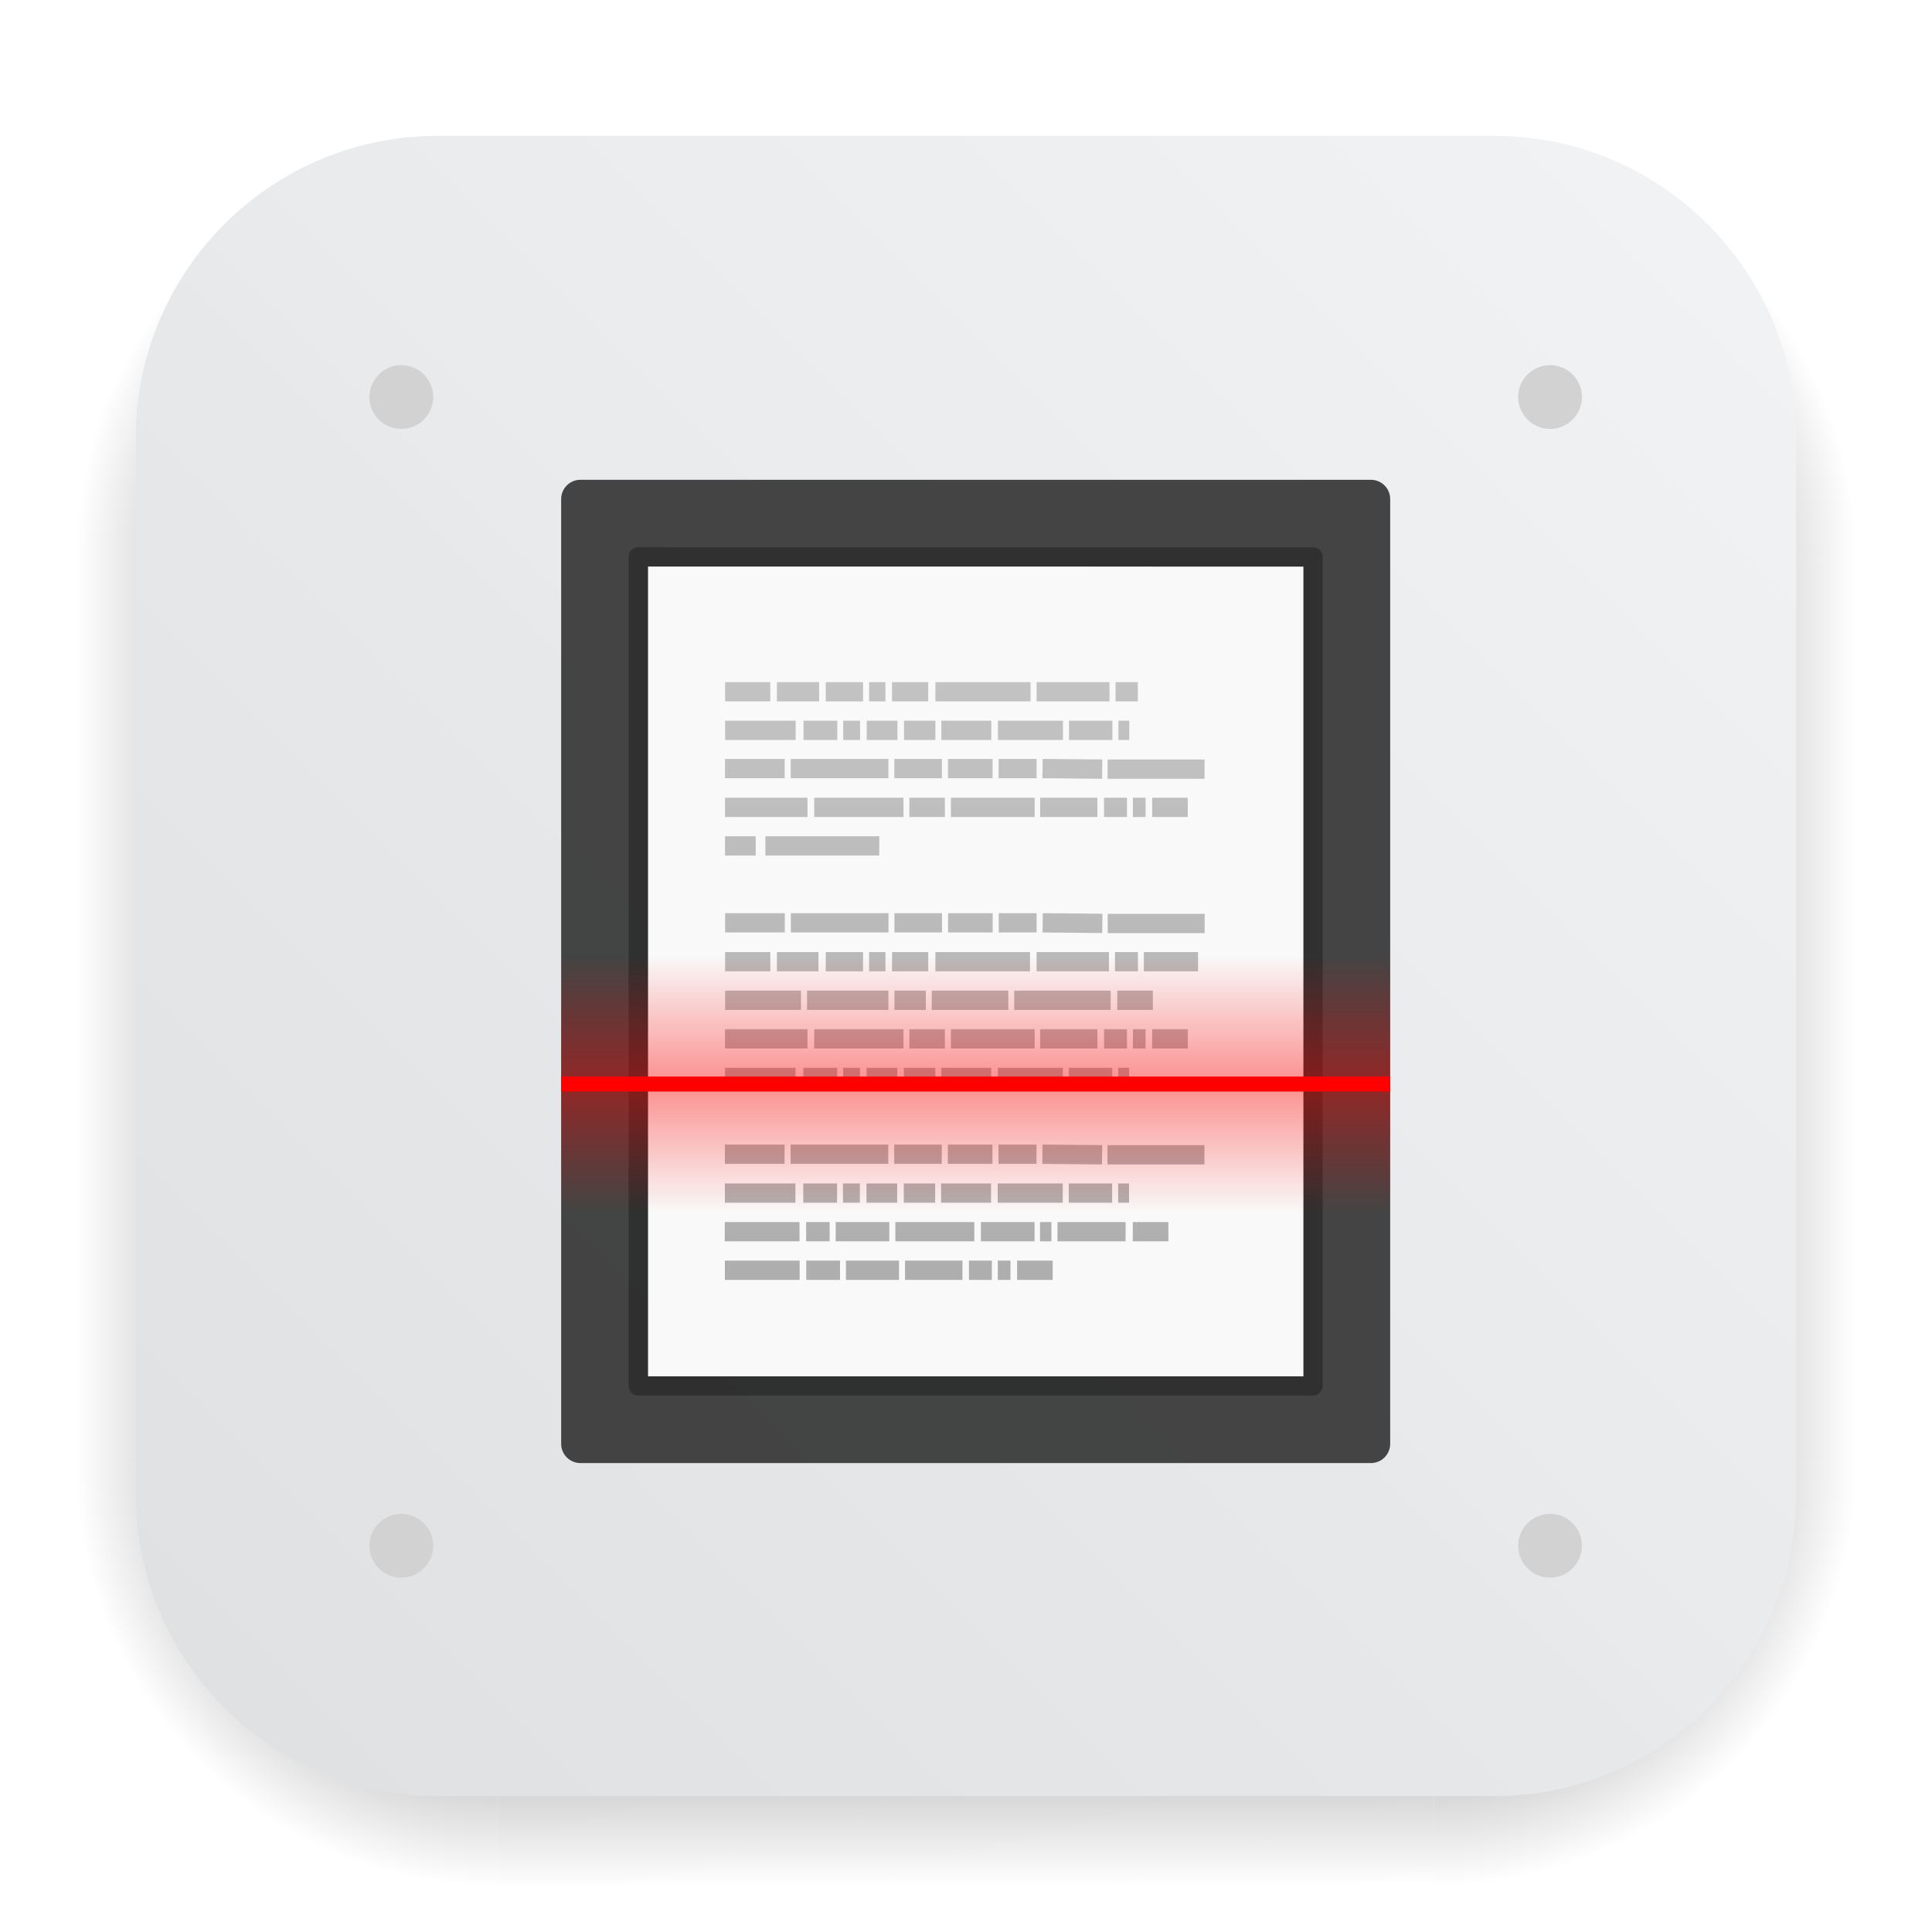
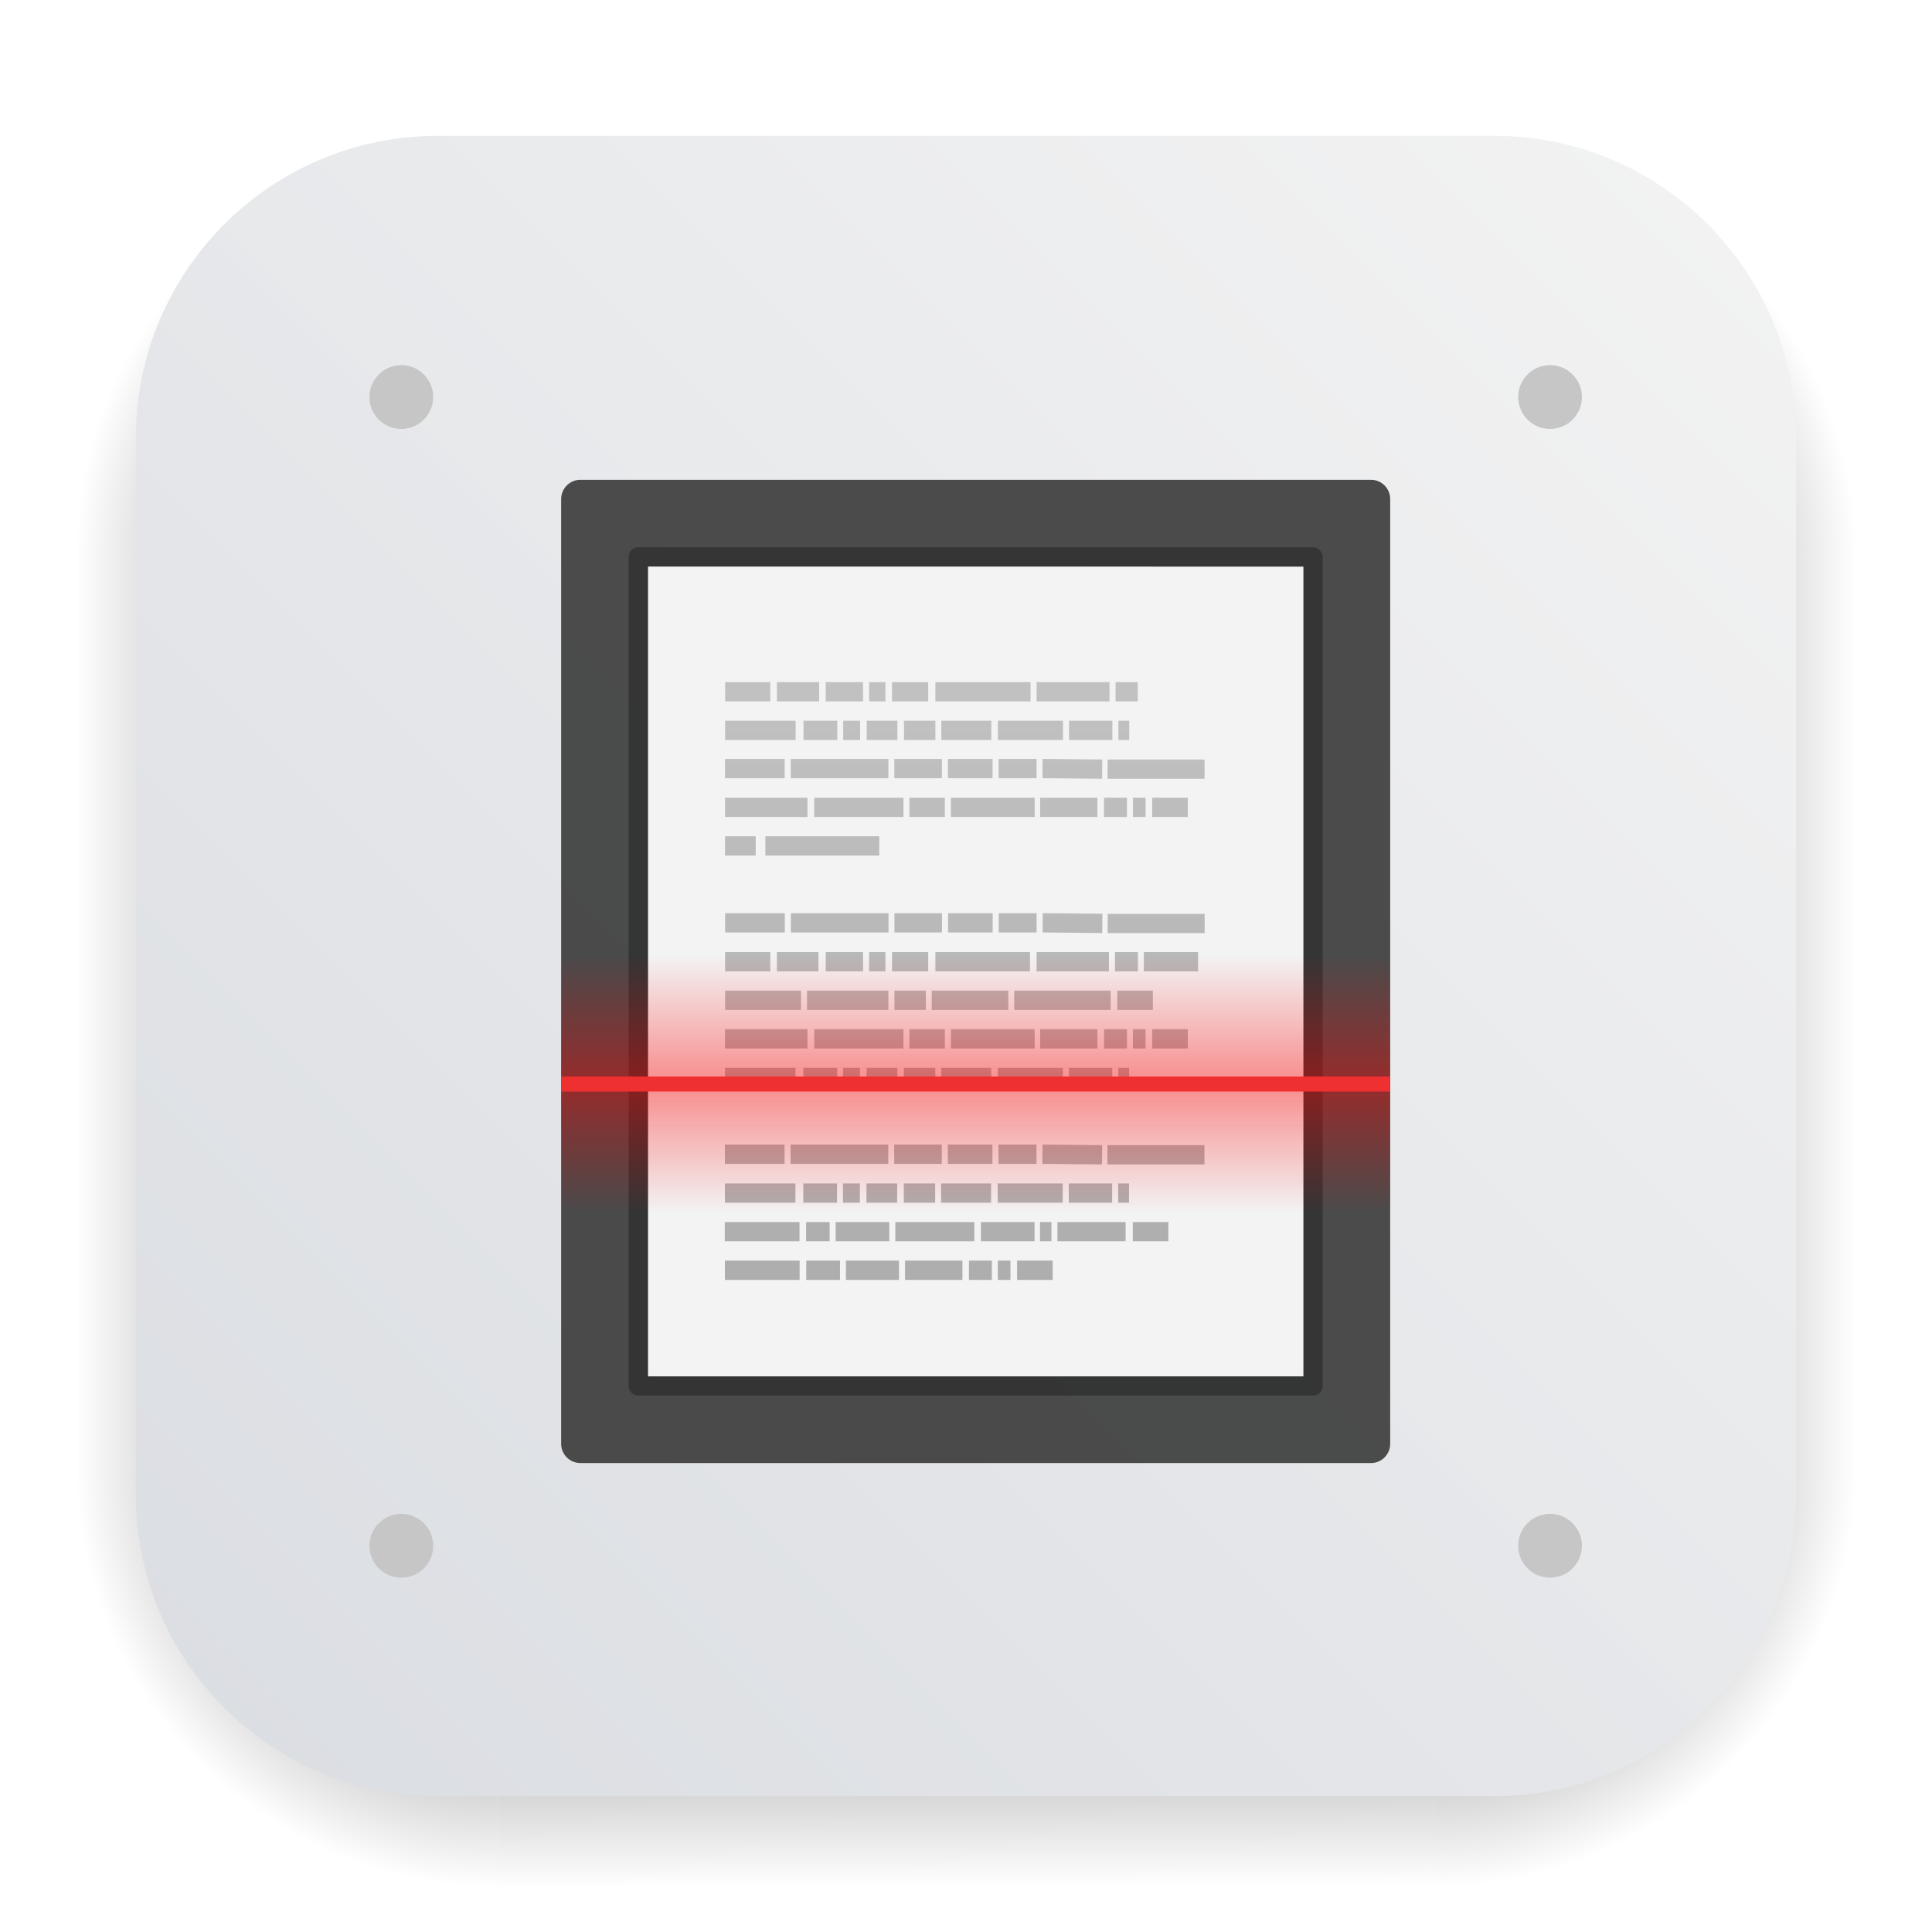
<svg xmlns="http://www.w3.org/2000/svg" xmlns:xlink="http://www.w3.org/1999/xlink" width="64" height="64" version="1.1" viewBox="0 0 64 64" id="svg60">
  <defs id="defs24">
    <filter id="filter2761" x="-0.024" y="-0.024" width="1.048" height="1.048" color-interpolation-filters="sRGB">
      <feGaussianBlur stdDeviation="0.146" id="feGaussianBlur4" />
    </filter>
    <linearGradient id="linearGradient1024-6" x1="1.332" x2="15.65" y1="15.576" y2="1.17" gradientTransform="translate(1.445172,-3.213572)" gradientUnits="userSpaceOnUse">
-       <stop stop-color="#dddfe1" offset="0" id="stop7" />
-       <stop stop-color="#f3f4f6" stop-opacity=".996" offset="1" id="stop9" />
+       <stop stop-color="#dadde2" offset="0" id="stop7" />
+       <stop stop-color="#f3f3f3" stop-opacity=".996" offset="1" id="stop9" />
    </linearGradient>
    <linearGradient id="b" x1="22.004" x2="22.004" y1="47.813" y2="3.364" gradientTransform="matrix(0.16898,0,0,0.16898,4.1609,4.112)" gradientUnits="userSpaceOnUse">
      <stop stop-color="#aaa" offset="0" id="stop12" />
-       <stop stop-color="#c8c8c8" offset="1" id="stop14" />
+       <stop stop-color="#c6c6c6" offset="1" id="stop14" />
    </linearGradient>
    <linearGradient id="c" x1="40" x2="40" y1="168" y2="136" gradientTransform="matrix(0.20794,0,0,0.26458,-12.302,-52.413)" gradientUnits="userSpaceOnUse" xlink:href="#a-6" />
    <linearGradient id="a-6">
      <stop stop-color="#f00" offset="0" id="stop18" />
      <stop stop-color="#f00" stop-opacity="0" offset="1" id="stop20" />
    </linearGradient>
    <linearGradient id="d" x1="40" x2="40" y1="168" y2="136" gradientTransform="matrix(0.20794,0,0,0.26458,-12.302,-37.543)" gradientUnits="userSpaceOnUse" xlink:href="#a-6" />
    <filter color-interpolation-filters="sRGB" height="1.048" width="1.048" y="-0.024" x="-0.024" id="filter2761-3">
      <feGaussianBlur id="feGaussianBlur2" stdDeviation="0.146" />
    </filter>
    <linearGradient gradientUnits="userSpaceOnUse" y2="1.17" y1="15.576" x2="15.65" x1="1.332" id="linearGradient1024-6-6">
-       <stop id="stop5" offset="0" stop-color="#dddfe1" />
-       <stop id="stop7-7" offset="1" stop-opacity=".996" stop-color="#f3f4f6" />
+       <stop id="stop5" offset="0" stop-color="#dadde2" />
+       <stop id="stop7-7" offset="1" stop-opacity=".996" stop-color="#f3f3f3" />
    </linearGradient>
    <linearGradient xlink:href="#linearGradient1051" id="linearGradient1053" x1="-127" y1="60" x2="-72" y2="5" gradientUnits="userSpaceOnUse" gradientTransform="translate(131.5,-0.5099975)" />
    <linearGradient id="linearGradient1051">
-       <stop style="stop-color:#dee0e2;stop-opacity:1" offset="0" id="stop1047" />
-       <stop style="stop-color:#f1f3f5;stop-opacity:0.996" offset="1" id="stop1049" />
+       <stop style="stop-color:#dadde2;stop-opacity:1" offset="0" id="stop1047" />
+       <stop style="stop-color:#f3f3f3;stop-opacity:0.996" offset="1" id="stop1049" />
    </linearGradient>
-     <filter style="color-interpolation-filters:sRGB" id="filter1057" x="-0.027" width="1.054" y="-0.027" height="1.054">
-       <feGaussianBlur stdDeviation="0.619" id="feGaussianBlur1059" />
-     </filter>
    <radialGradient id="gradient_ds_br" cx="0" cy="0" r="1" gradientUnits="userSpaceOnUse" gradientTransform="matrix(13.9984,0.00477622,-0.00477841,14.0048,47.5016,48.4952)">
      <stop offset="0.65" id="stop1" />
      <stop offset="1" stop-opacity="0" id="stop2" />
    </radialGradient>
    <linearGradient id="gradient_ds_b" x1="30.449" y1="48.5" x2="30.492" y2="62.5" gradientUnits="userSpaceOnUse">
      <stop offset="0.654" id="stop3" />
      <stop offset="1" stop-opacity="0" id="stop4" />
    </linearGradient>
    <radialGradient id="gradient_ds_bl" cx="0" cy="0" r="1" gradientUnits="userSpaceOnUse" gradientTransform="matrix(0,14,-14,0,16.5,48.5)">
-       <stop offset="0.65" id="stop5" />
-       <stop offset="1" stop-opacity="0" id="stop6" />
+       <stop offset="0.65" id="stop6" />
+       <stop offset="1" stop-opacity="0" id="stop8" />
    </radialGradient>
    <linearGradient id="gradient_ds_r" x1="47.5" y1="33.5" x2="61.5" y2="33.501" gradientUnits="userSpaceOnUse">
-       <stop offset="0.649" id="stop7" />
-       <stop offset="1" stop-opacity="0" id="stop8" />
+       <stop offset="0.649" id="stop10" />
+       <stop offset="1" stop-opacity="0" id="stop11" />
    </linearGradient>
    <linearGradient id="gradient_ds_l" x1="16.5" y1="33.895" x2="2.5" y2="33.895" gradientUnits="userSpaceOnUse">
-       <stop offset="0.649" id="stop9" />
-       <stop offset="1" stop-opacity="0" id="stop10" />
+       <stop offset="0.649" id="stop13" />
+       <stop offset="1" stop-opacity="0" id="stop15" />
    </linearGradient>
    <radialGradient id="gradient_ds_tr" cx="0" cy="0" r="1" gradientTransform="matrix(0.00843236,-14,14.0084,0.0189842,47.4916,18.5)" gradientUnits="userSpaceOnUse">
-       <stop offset="0.65" id="stop11" />
-       <stop offset="1" stop-opacity="0" id="stop12" />
+       <stop offset="0.65" id="stop16" />
+       <stop offset="1" stop-opacity="0" id="stop17" />
    </radialGradient>
    <linearGradient id="gradient_ds_t" x1="29.98" y1="18.5" x2="29.916" y2="4.5" gradientUnits="userSpaceOnUse">
-       <stop offset="0.649" id="stop13" />
-       <stop offset="1" stop-opacity="0" id="stop14" />
+       <stop offset="0.649" id="stop19" />
+       <stop offset="1" stop-opacity="0" id="stop21" />
    </linearGradient>
    <radialGradient id="gradient_ds_tl" cx="0" cy="0" r="1" gradientTransform="matrix(-0.00843236,-14,-14.0084,0.0189842,16.5084,18.5)" gradientUnits="userSpaceOnUse">
-       <stop offset="0.65" id="stop15" />
-       <stop offset="1" stop-opacity="0" id="stop16" />
+       <stop offset="0.65" id="stop22" />
+       <stop offset="1" stop-opacity="0" id="stop23" />
    </radialGradient>
  </defs>
  <g id="ds" opacity="0.25">
    <path id="ds-br" d="m 47.5,48.5 h 14 v 14 h -14 z" fill="url(#gradient_ds_br)" style="fill:url(#gradient_ds_br)" />
    <path id="ds-b" d="m 16.5,48.5 h 31 v 14 h -31 z" fill="url(#gradient_ds_b)" style="fill:url(#gradient_ds_b)" />
    <path id="ds-bl" d="m 2.5,48.5 h 14 v 14 h -14 z" fill="url(#gradient_ds_bl)" style="fill:url(#gradient_ds_bl)" />
    <path id="ds-r" d="m 47.5,18.5 h 14 v 30 h -14 z" fill="url(#gradient_ds_r)" style="fill:url(#gradient_ds_r)" />
    <path id="ds-l" d="m 2.5,18.5 h 14 v 30 h -14 z" fill="url(#gradient_ds_l)" style="fill:url(#gradient_ds_l)" />
    <path id="ds-tr" d="m 47.5,4.5 h 14 v 14 h -14 z" fill="url(#gradient_ds_tr)" style="fill:url(#gradient_ds_tr)" />
    <path id="ds-t" d="m 16.5,4.5 h 31 v 14 h -31 z" fill="url(#gradient_ds_t)" style="fill:url(#gradient_ds_t)" />
    <path id="ds-tl" d="m 16.5,4.5 h -14 v 14 h 14 z" fill="url(#gradient_ds_tl)" style="fill:url(#gradient_ds_tl)" />
  </g>
  <rect style="fill:url(#linearGradient1053);fill-opacity:1;stroke-width:2.744;stroke-linecap:round" id="bg" width="55" height="55" x="4.5" y="4.5" rx="10" />
  <g id="art">
-     <g transform="matrix(3.779602,0,0,3.779602,-0.7640465,1.263597)" fill="#d2d2d2" stroke-width="0.28" id="g38">
-       <rect x="3.44" y="2.866" width="0.559" height="0.559" rx="0.42" ry="0.42" id="rect30" />
-       <rect x="13.508" y="2.866" width="0.559" height="0.559" rx="0.42" ry="0.42" id="rect32" />
-       <rect x="13.508" y="12.934" width="0.559" height="0.559" rx="0.42" ry="0.42" id="rect34" />
-       <rect x="3.44" y="12.934" width="0.559" height="0.559" rx="0.42" ry="0.42" id="rect36" />
+     <g transform="matrix(3.779602,0,0,3.779602,-0.7640465,1.263597)" fill="#dcdcdc" stroke-width="0.28" id="g38" style="fill:#c6c6c6;fill-opacity:1">
+       <rect x="3.44" y="2.866" width="0.559" height="0.559" rx="0.42" ry="0.42" id="rect30" style="fill:#c6c6c6;fill-opacity:1" />
+       <rect x="13.508" y="2.866" width="0.559" height="0.559" rx="0.42" ry="0.42" id="rect32" style="fill:#c6c6c6;fill-opacity:1" />
+       <rect x="13.508" y="12.934" width="0.559" height="0.559" rx="0.42" ry="0.42" id="rect34" style="fill:#c6c6c6;fill-opacity:1" />
+       <rect x="3.44" y="12.934" width="0.559" height="0.559" rx="0.42" ry="0.42" id="rect36" style="fill:#c6c6c6;fill-opacity:1" />
    </g>
    <g transform="matrix(3.779602,0,0,3.779602,-1.619333,0.203078)" id="g58">
      <g transform="translate(0.42873,-0.05368)" stroke-width="0.169" id="g48">
-         <rect x="4.918" y="4.205" width="7.266" height="8.618" rx="0.169" ry="0.169" color="#000000" fill="#323232" opacity="0.9" overflow="visible" id="rect40" />
-         <path d="m 5.679,4.965 5.745,5.069e-4 V 12.063 H 5.679 Z" fill="#f9f9f9" id="path42" />
+         <rect x="4.918" y="4.205" width="7.266" height="8.618" rx="0.169" ry="0.169" color="#000000" fill="#3a3a3a" opacity="0.9" overflow="visible" id="rect40" />
+         <path d="m 5.679,4.965 5.745,5.069e-4 V 12.063 H 5.679 Z" fill="#f3f3f3" id="path42" />
        <path d="m 5.594,4.881 5.914,5.069e-4 V 12.147 H 5.594 Z" fill="none" opacity="0.3" stroke="#000000" stroke-linejoin="round" id="path44" />
        <path d="m 6.355,6.063 h 0.396 z m 0.454,0 h 0.37 z m 0.428,0 h 0.327 z m 0.38,0 h 0.143 z m 0.201,0 h 0.317 z m 0.38,0 h 0.834 z m 0.887,0 h 0.639 z m 0.692,0 h 0.195 z m -3.422,0.338 h 0.618 z m 0.687,0 h 0.296 z m 0.348,0 h 0.148 z m 0.206,0 h 0.269 z m 0.327,0 h 0.275 z m 0.327,0 h 0.438 z m 0.496,0 h 0.57 z m 0.623,0 h 0.38 z m 0.433,0 h 0.095 z m -3.448,0.335 h 0.523 z m 0.576,0 h 0.856 z m 0.908,0 h 0.417 z m 0.47,0 h 0.391 z m 0.444,0 h 0.333 z m 0.385,0 0.523,0.005 z m 0.57,0.005 h 0.85 z m -3.353,0.335 h 0.723 z m 0.782,0 h 0.782 z m 0.834,0 h 0.311 z m 0.364,0 h 0.734 z m 0.782,0 h 0.502 z m 0.56,0 h 0.201 z m 0.253,0 h 0.111 z m 0.169,0 h 0.312 z m -3.744,0.338 h 0.269 z m 0.354,0 h 0.998 z M 6.355,8.088 h 0.523 z m 0.576,0 h 0.856 z m 0.908,0 h 0.417 z m 0.47,0 h 0.391 z m 0.444,0 H 9.085 Z m 0.385,0 0.523,0.005 z M 9.708,8.094 h 0.85 z M 6.355,8.429 h 0.396 z m 0.454,0 h 0.364 z m 0.428,0 h 0.327 z m 0.38,0 h 0.143 z m 0.201,0 h 0.317 z m 0.38,0 H 9.027 Z m 0.887,0 h 0.634 z m 0.687,0 h 0.201 z m 0.253,0 h 0.475 z M 6.355,8.767 h 0.665 z m 0.718,0 H 7.786 Z m 0.766,0 h 0.275 z m 0.327,0 H 8.837 Z m 0.723,0 h 0.845 z m 0.903,0 h 0.312 z m -3.438,0.338 h 0.723 z m 0.782,0 h 0.782 z m 0.834,0 h 0.311 z m 0.364,0 h 0.734 z m 0.782,0 H 9.618 Z m 0.56,0 h 0.201 z m 0.253,0 h 0.111 z m 0.169,0 h 0.312 z m -3.744,0.338 h 0.618 z m 0.687,0 H 7.337 Z m 0.348,0 h 0.148 z m 0.206,0 h 0.269 z m 0.327,0 h 0.275 z m 0.327,0 h 0.438 z m 0.496,0 h 0.57 z m 0.623,0 h 0.38 z m 0.433,0 h 0.095 z m -3.448,0.673 h 0.523 z m 0.576,0 h 0.856 z m 0.908,0 h 0.417 z m 0.47,0 h 0.391 z m 0.444,0 h 0.333 z m 0.385,0 0.523,0.005 z m 0.57,0.005 h 0.85 z m -3.353,0.336 h 0.618 z m 0.687,0 h 0.296 z m 0.348,0 h 0.148 z m 0.206,0 h 0.269 z m 0.327,0 h 0.275 z m 0.327,0 h 0.438 z m 0.496,0 h 0.57 z m 0.623,0 h 0.38 z m 0.433,0 h 0.095 z m -3.448,0.338 h 0.655 z m 0.713,0 h 0.206 z m 0.259,0 h 0.47 z m 0.523,0 h 0.692 z m 0.75,0 h 0.47 z m 0.518,0 h 0.1 z m 0.153,0 h 0.597 z m 0.66,0 h 0.312 z m -3.575,0.338 h 0.655 z m 0.713,0 h 0.296 z m 0.348,0 h 0.465 z m 0.518,0 H 8.435 Z m 0.56,0 h 0.201 z m 0.253,0 h 0.111 z m 0.169,0 h 0.312 z" fill="none" stroke="url(#b)" id="path46" style="stroke:url(#b)" />
      </g>
      <g transform="matrix(0.15594,0,0,0.12551,5.9676,8.5146)" id="g56">
-         <rect x="-3.984" y="6.906" width="46.579" height="1.058" enable-background="new" fill="#ff0000" id="rect50" />
+         <rect x="-3.984" y="6.906" width="46.579" height="1.058" enable-background="new" fill="#ef3031" id="rect50" />
        <rect x="-3.984" y="-1.561" width="46.579" height="8.467" enable-background="new" fill="url(#d)" opacity="0.4" id="rect52" style="fill:url(#d)" />
        <rect transform="scale(1,-1)" x="-3.984" y="-16.431" width="46.579" height="8.467" enable-background="new" fill="url(#c)" opacity="0.4" id="rect54" style="fill:url(#c)" />
      </g>
    </g>
  </g>
</svg>
